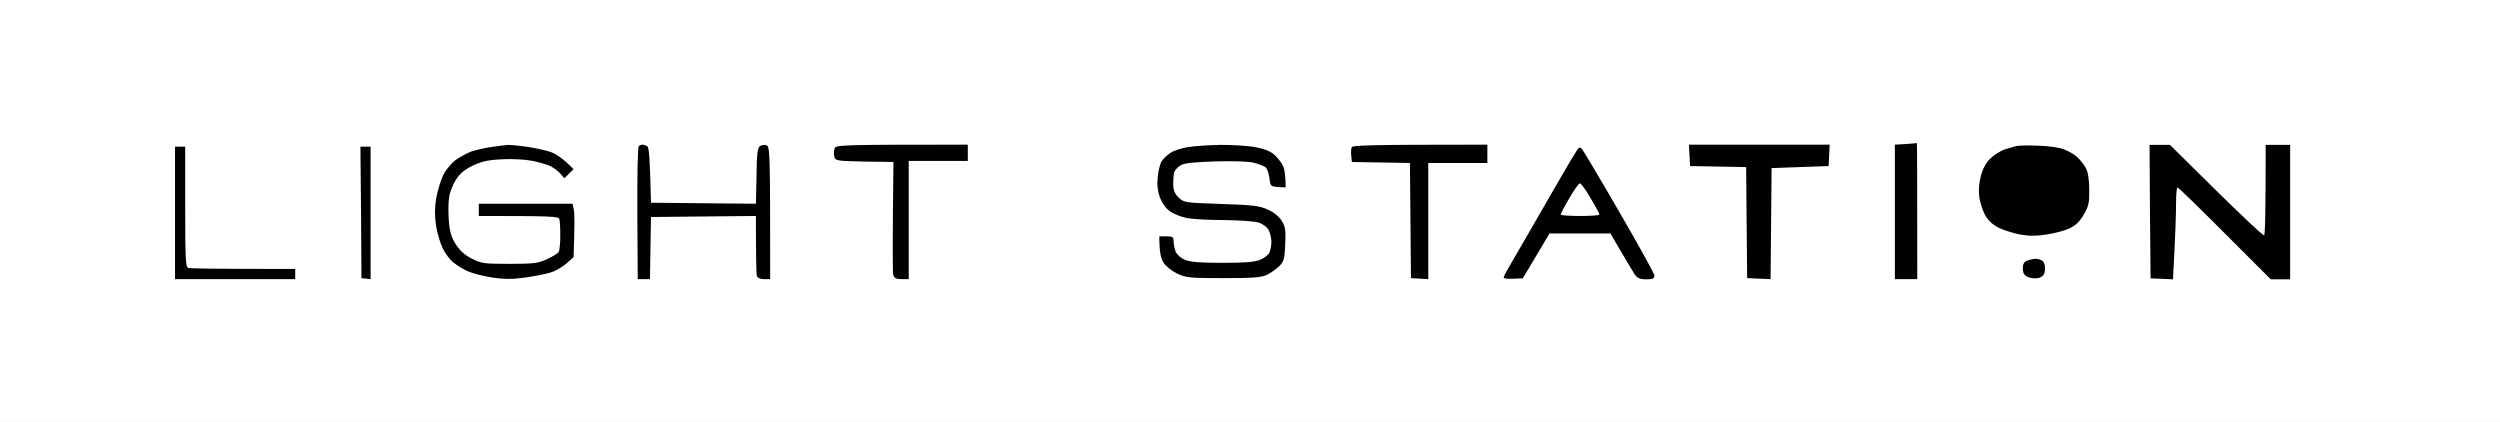
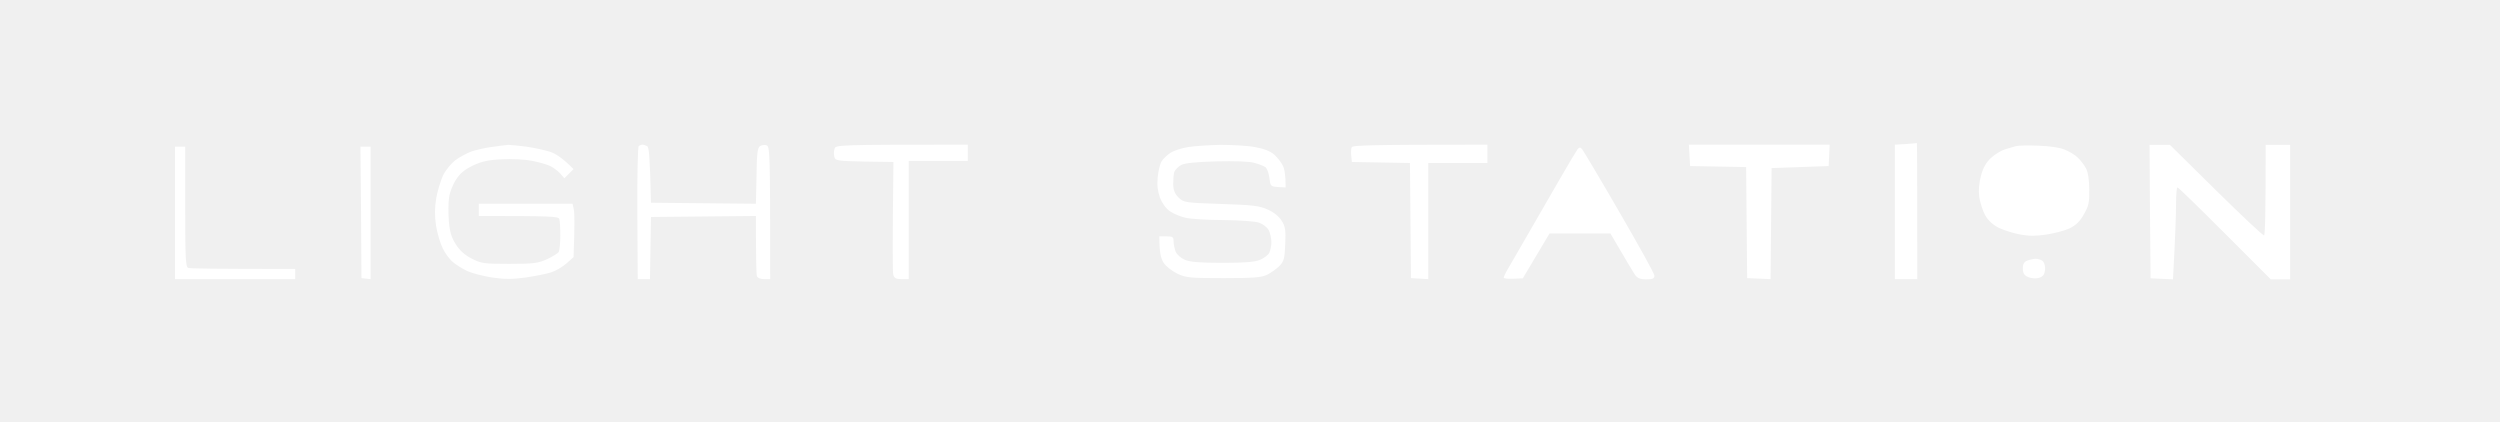
<svg xmlns="http://www.w3.org/2000/svg" version="1.2" viewBox="0 0 1227 207" width="1227" height="207">
  <style>
- 		.s0 { fill: #ffffff } 
- 		.s1 { fill: #010101 } 
+ 		.s0 { fill:rgba(255, 255, 255, 0) } 
+ 		.s1 { fill:rgb(255, 255, 255) } 
	</style>
  <g id="Background">
    <path id="Path 0" class="s0" d="m0 103.5v103.5h1227v-207h-1227z" />
    <path id="Path 1" class="s1" d="m935.3 70.7l-5.3 0.3v66h11c0-51.9-0.1-66.9-0.2-66.8-0.2 0.1-2.7 0.3-5.5 0.5zm-693.8 1.4c-3.3 0.4-7.9 1.5-10.3 2.3-2.3 0.9-5.8 2.8-7.8 4.3-2 1.6-4.7 4.8-5.9 7.3-1.2 2.5-2.7 7.5-3.4 11.2-0.8 4.9-0.8 8.7-0.1 13.5 0.6 3.8 2.1 8.8 3.3 11.2 1.2 2.5 3.5 5.6 5.2 6.9 1.7 1.4 4.8 3.3 7 4.3 2.2 1 7.6 2.4 12 3.1 6.3 0.9 9.8 0.9 16.5 0 4.7-0.7 10.3-1.8 12.4-2.5 2.1-0.6 5.5-2.6 7.5-4.3l3.6-3.2c0.6-16 0.5-21.9 0.1-23.5l-0.6-2.7h-46v6c35.9 0 39.1 0.2 39.5 1.5 0.3 0.8 0.5 4.5 0.5 8.2 0 3.8-0.4 7.3-0.8 8-0.4 0.6-2.9 2.2-5.7 3.5-4.4 2-6.5 2.3-18.5 2.3-12.5 0-13.9-0.2-18.5-2.6-3.4-1.7-5.9-4-7.8-7-2.1-3.3-3-6.1-3.4-11.4-0.3-3.8-0.3-9 0.1-11.5 0.3-2.5 1.8-6.4 3.4-8.8 1.9-3.1 4.3-5 8.2-6.9 4.2-2 7.5-2.8 14-3.1 4.8-0.3 11.3 0 15 0.7 3.6 0.7 7.7 1.9 9.3 2.7 1.5 0.8 3.6 2.4 4.7 3.6l2 2.3 4.5-4.5c-5.4-5.5-9-7.7-11.5-8.5-2.5-0.8-7.6-1.9-11.5-2.5-3.8-0.5-7.9-0.9-9-0.9-1.1 0.1-4.7 0.5-8 1zm72-0.4c-0.5 0.3-0.8 15.2-0.7 33l0.2 32.3h6l0.5-30.5 51.5-0.5c0 21.7 0.2 28.7 0.5 29.5 0.3 0.9 1.7 1.5 3.5 1.5h3c0-62.5-0.1-65-1.8-65.7-0.9-0.3-2.4-0.1-3.2 0.4-1.2 0.8-1.6 3.8-1.7 14.7l-0.3 13.6-51.5-0.5c-0.5-22.7-1-27.2-1.8-27.7-0.7-0.4-1.7-0.8-2.3-0.8-0.6 0-1.4 0.3-1.9 0.7zm96.1 1.3c-0.4 1.1-0.4 2.9-0.1 4 0.5 1.9 1.4 2 14.8 2.3l14.2 0.2c-0.5 41.1-0.4 54-0.1 55.3 0.5 1.7 1.3 2.2 4.1 2.2h3.5v-58h29v-8c-64 0-64.9 0.1-65.4 2zm173.4-0.8c-3 0.5-6.9 1.7-8.5 2.8-1.6 1-3.6 2.9-4.4 4.2-0.8 1.3-1.6 4.8-1.9 7.8-0.4 3.8 0 6.9 1.1 10 1.1 2.8 2.9 5.3 4.9 6.7 1.8 1.2 5.3 2.7 7.8 3.2 2.5 0.6 10.8 1.1 18.5 1.1 8 0.1 15.5 0.6 17.5 1.3 1.9 0.7 4 2.3 4.7 3.7 0.7 1.4 1.3 4 1.3 5.8 0 1.7-0.5 4.1-1 5.2-0.5 1.1-2.6 2.7-4.5 3.5-2.6 1.1-7.4 1.5-18.5 1.5-11.1 0-15.9-0.4-18.5-1.5-1.9-0.8-3.9-2.6-4.5-4-0.5-1.4-1-3.6-1-5 0-2.2-0.4-2.5-3.5-2.5h-3.5c0 7.7 0.7 10.7 2 12.8 1.2 1.9 4 4.1 6.8 5.5 4.3 2 6.1 2.2 22.7 2.2 14.9 0 18.6-0.3 21.5-1.7 1.9-1 4.6-2.9 6-4.3 2.2-2.3 2.5-3.7 2.8-10.8 0.3-6.9 0-8.7-1.8-11.4-1.2-2-3.9-4.2-6.7-5.4-4.1-1.9-7.3-2.3-23-2.8-17.7-0.6-18.3-0.7-20.8-3.1-1.9-1.8-2.6-3.6-2.7-6.5 0-2.2 0.2-4.9 0.5-6 0.4-1.1 1.9-2.7 3.4-3.5 1.9-1 7.2-1.5 17.3-1.8 8.7-0.2 16.1 0 18.5 0.7 2.2 0.6 4.7 1.5 5.5 2.1 0.8 0.5 1.7 2.9 2 5.2 0.5 4.2 0.6 4.3 4.3 4.6l3.7 0.2c0-6.2-0.6-9.2-1.4-10.7-0.7-1.6-2.6-3.9-4.2-5.4-1.9-1.7-5-2.9-9.4-3.7-3.6-0.7-11.2-1.1-17-1.1-5.8 0.1-13 0.6-16 1.1zm80.4 0.1c-0.3 0.6-0.4 2.6-0.2 4.2l0.3 3 28.5 0.5 0.5 56.5 8.5 0.5v-57h29v-9c-58.5 0-66.2 0.3-66.6 1.3zm165.8 4l0.3 5.2 27.5 0.5 0.5 54.5 11.5 0.5 0.5-54.5 28-1 0.5-10.5h-69.1zm160.3-4.6c-1.1 0.3-3.6 1-5.5 1.6-1.9 0.6-5 2.5-6.8 4.2-2.3 2.1-3.9 4.8-4.9 8.6-1 3.6-1.3 7.2-0.9 10.5 0.4 2.7 1.7 6.8 2.9 9 1.5 2.6 3.7 4.7 6.7 6.2 2.5 1.2 7.2 2.7 10.5 3.3 4.3 0.8 7.9 0.8 13 0 3.8-0.6 8.9-1.9 11.2-3 3.1-1.5 5.1-3.4 7-6.8 2.4-4.1 2.8-5.8 2.7-12.2 0-4.9-0.6-8.6-1.6-10.5-0.9-1.7-2.7-4-4-5.2-1.2-1.3-4.1-3-6.3-3.9-2.5-1.1-7.4-1.8-13-2-5-0.2-9.9-0.1-11 0.2zm65.7 32.1l0.3 32.8 11 0.5c1.2-22.1 1.5-32.3 1.5-36.8 0-4.5 0.3-8.3 0.7-8.3 0.5 0 10.9 10.2 23.3 22.6l22.5 22.5h9.5v-66h-12c0 34-0.3 44.2-0.8 44.4-0.4 0.3-10.9-9.6-23.5-22l-22.7-22.4h-10zm-969.3 0.7v32.5h59v-5c-39.5 0-51.6-0.2-52.5-0.5-1.3-0.4-1.5-4.7-1.5-30v-29.5h-5zm91.3-0.2l0.2 32.2 4.5 0.5v-65h-5zm597.1-31.1c-0.6 0.8-4.5 7.3-8.7 14.6-4.2 7.3-11.1 19.2-15.3 26.5-4.2 7.3-8.7 15.1-10 17.3-1.3 2.1-2.3 4.3-2.3 4.7 0 0.4 2.1 0.6 4.7 0.5l4.7-0.2 13.1-22h29.9c8.1 13.9 11.2 19 12 20.2 1.2 1.7 2.5 2.3 5.6 2.3 3.1 0 4-0.4 4-1.8 0-1-7.8-15-17.2-31.2-9.4-16.3-17.7-30.1-18.3-30.9-0.9-1-1.3-1-2.2 0zm220.2 54.9c-1.3 0.7-1.8 2-1.7 4 0.1 2.2 0.8 3.2 2.9 4 1.7 0.6 3.8 0.7 5.3 0.2 1.8-0.7 2.5-1.7 2.7-3.8 0.2-1.6-0.3-3.5-1-4.2-0.7-0.8-2.4-1.3-3.7-1.3-1.4 0.1-3.4 0.6-4.5 1.1z" />
    <path id="Path 2" class="s0" d="m770.2 97.3c-2.3 3.9-4.2 7.5-4.2 8 0 0.4 4.3 0.7 9.5 0.7 5.2 0 9.5-0.3 9.5-0.7 0-0.5-2-4.1-4.3-8-2.3-4-4.7-7.3-5.3-7.3-0.6 0-2.9 3.3-5.2 7.3z" />
  </g>
</svg>
